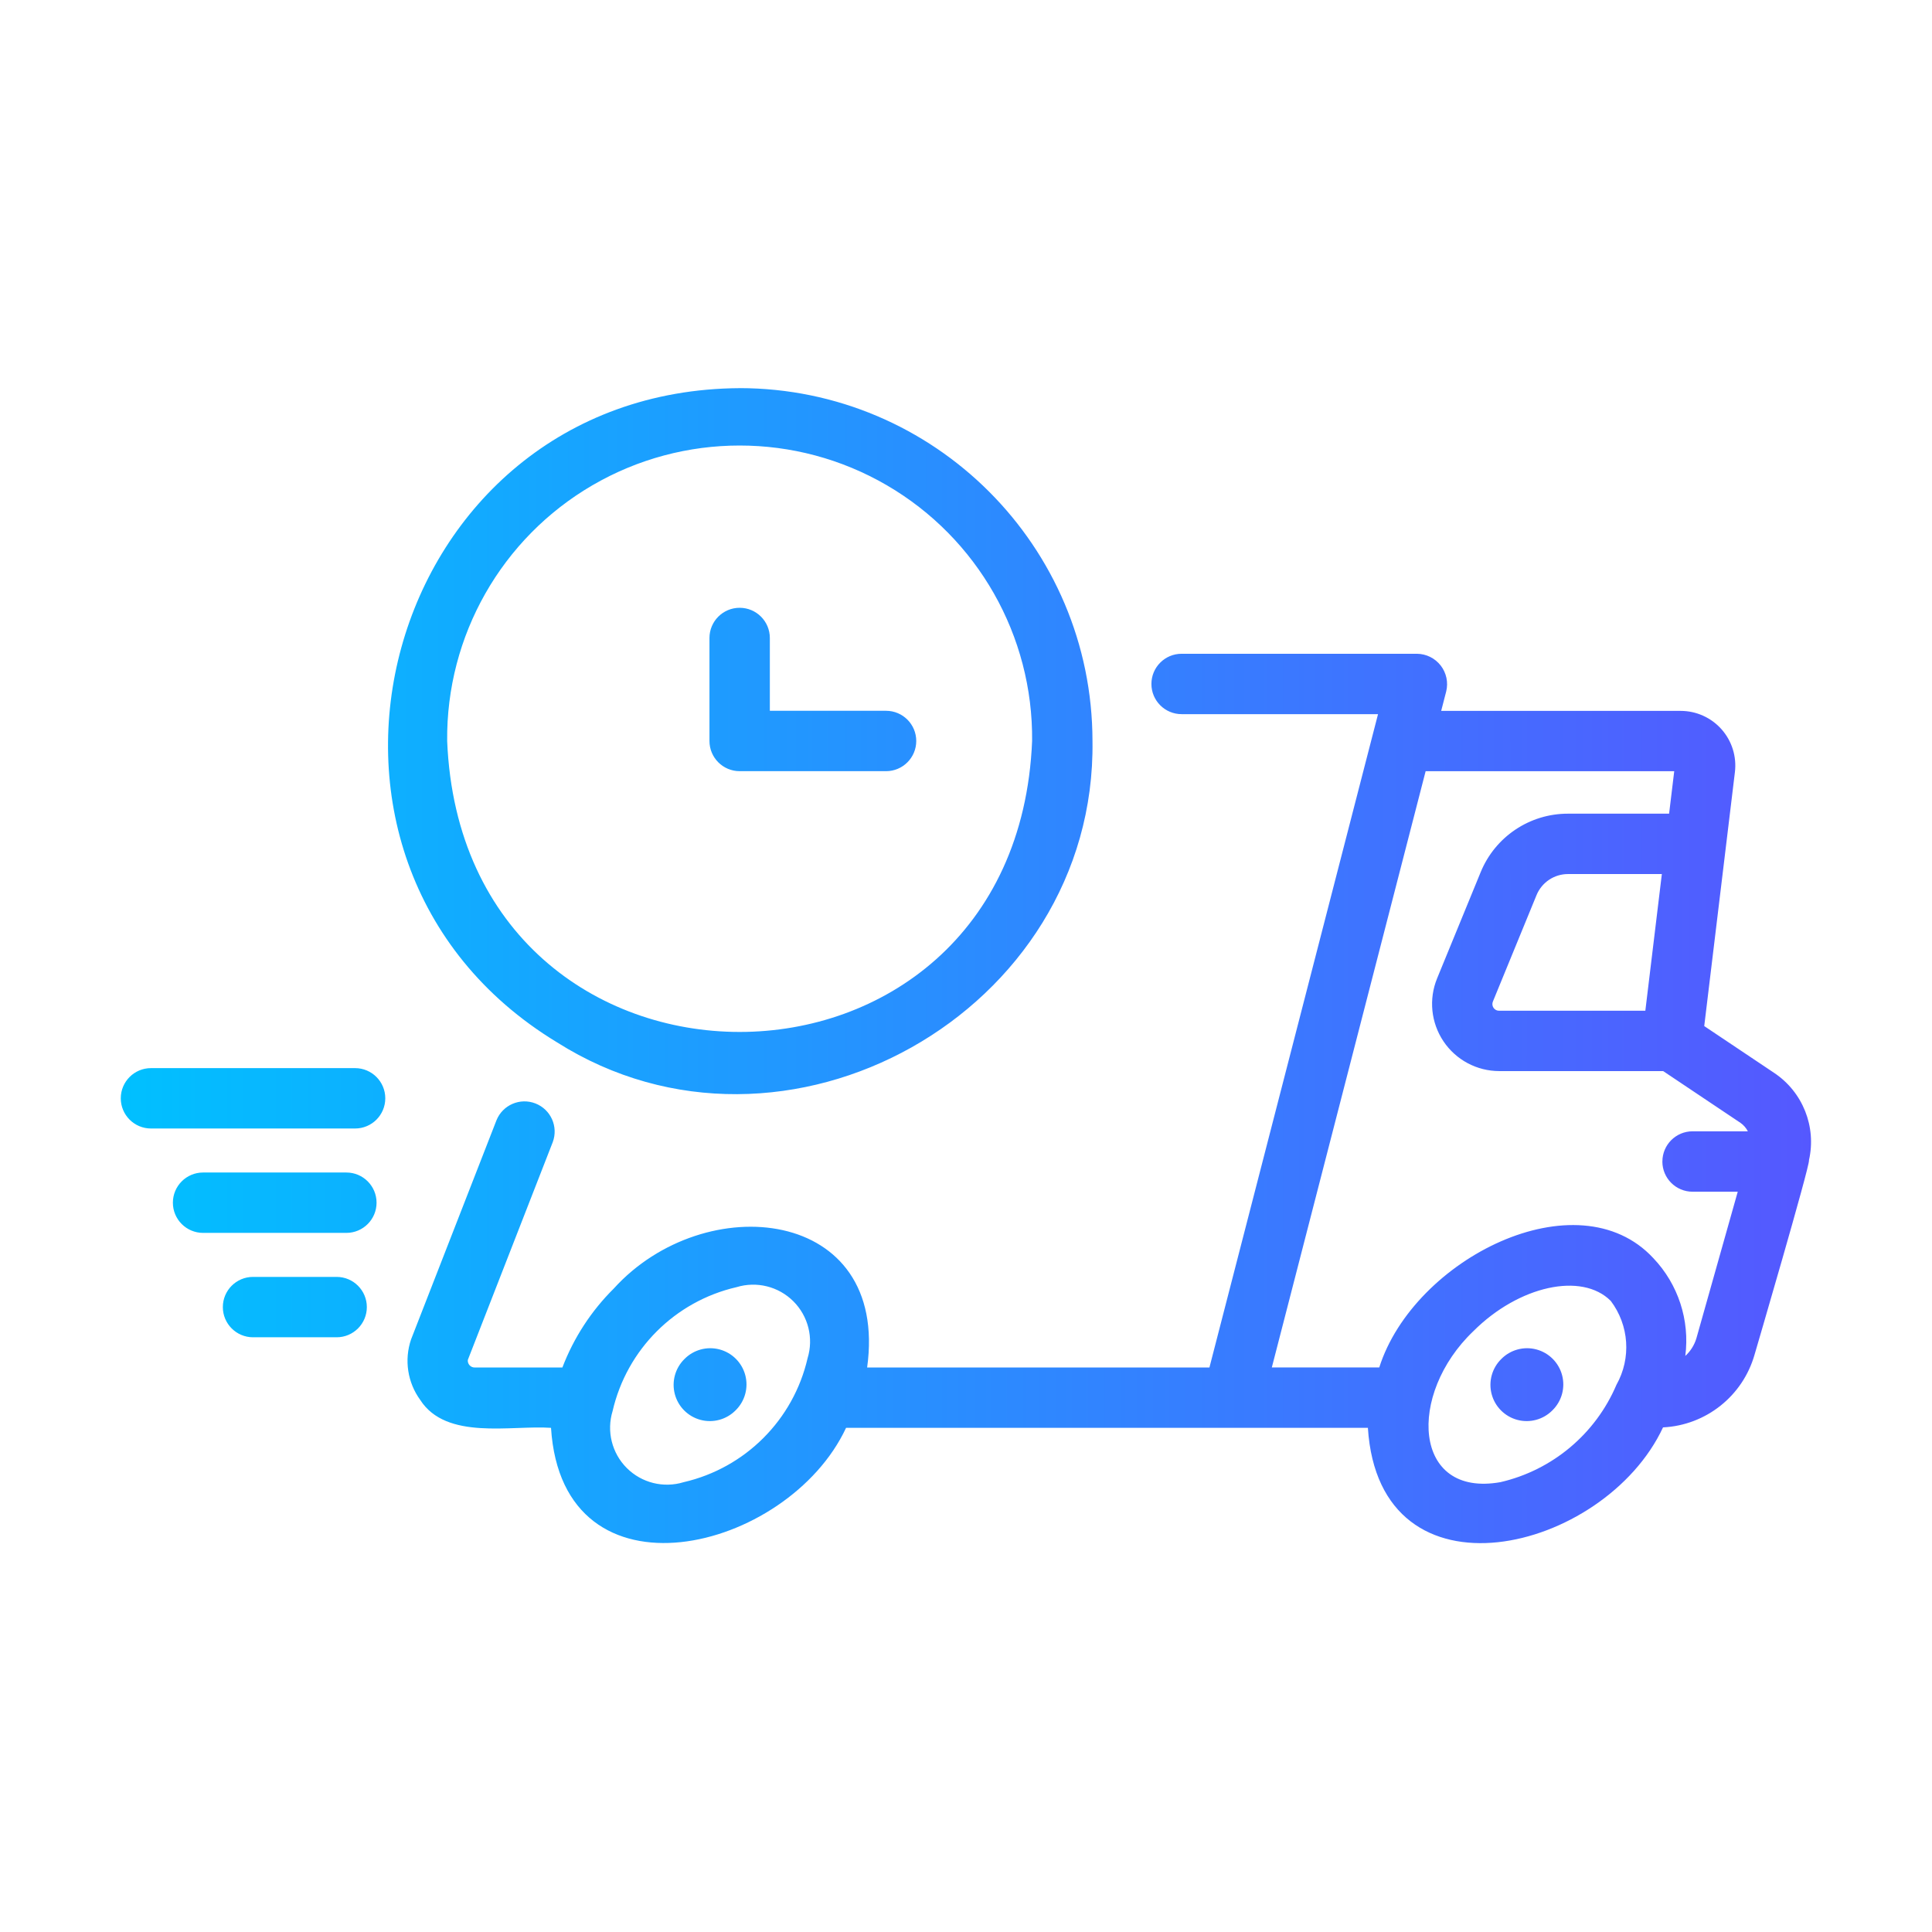
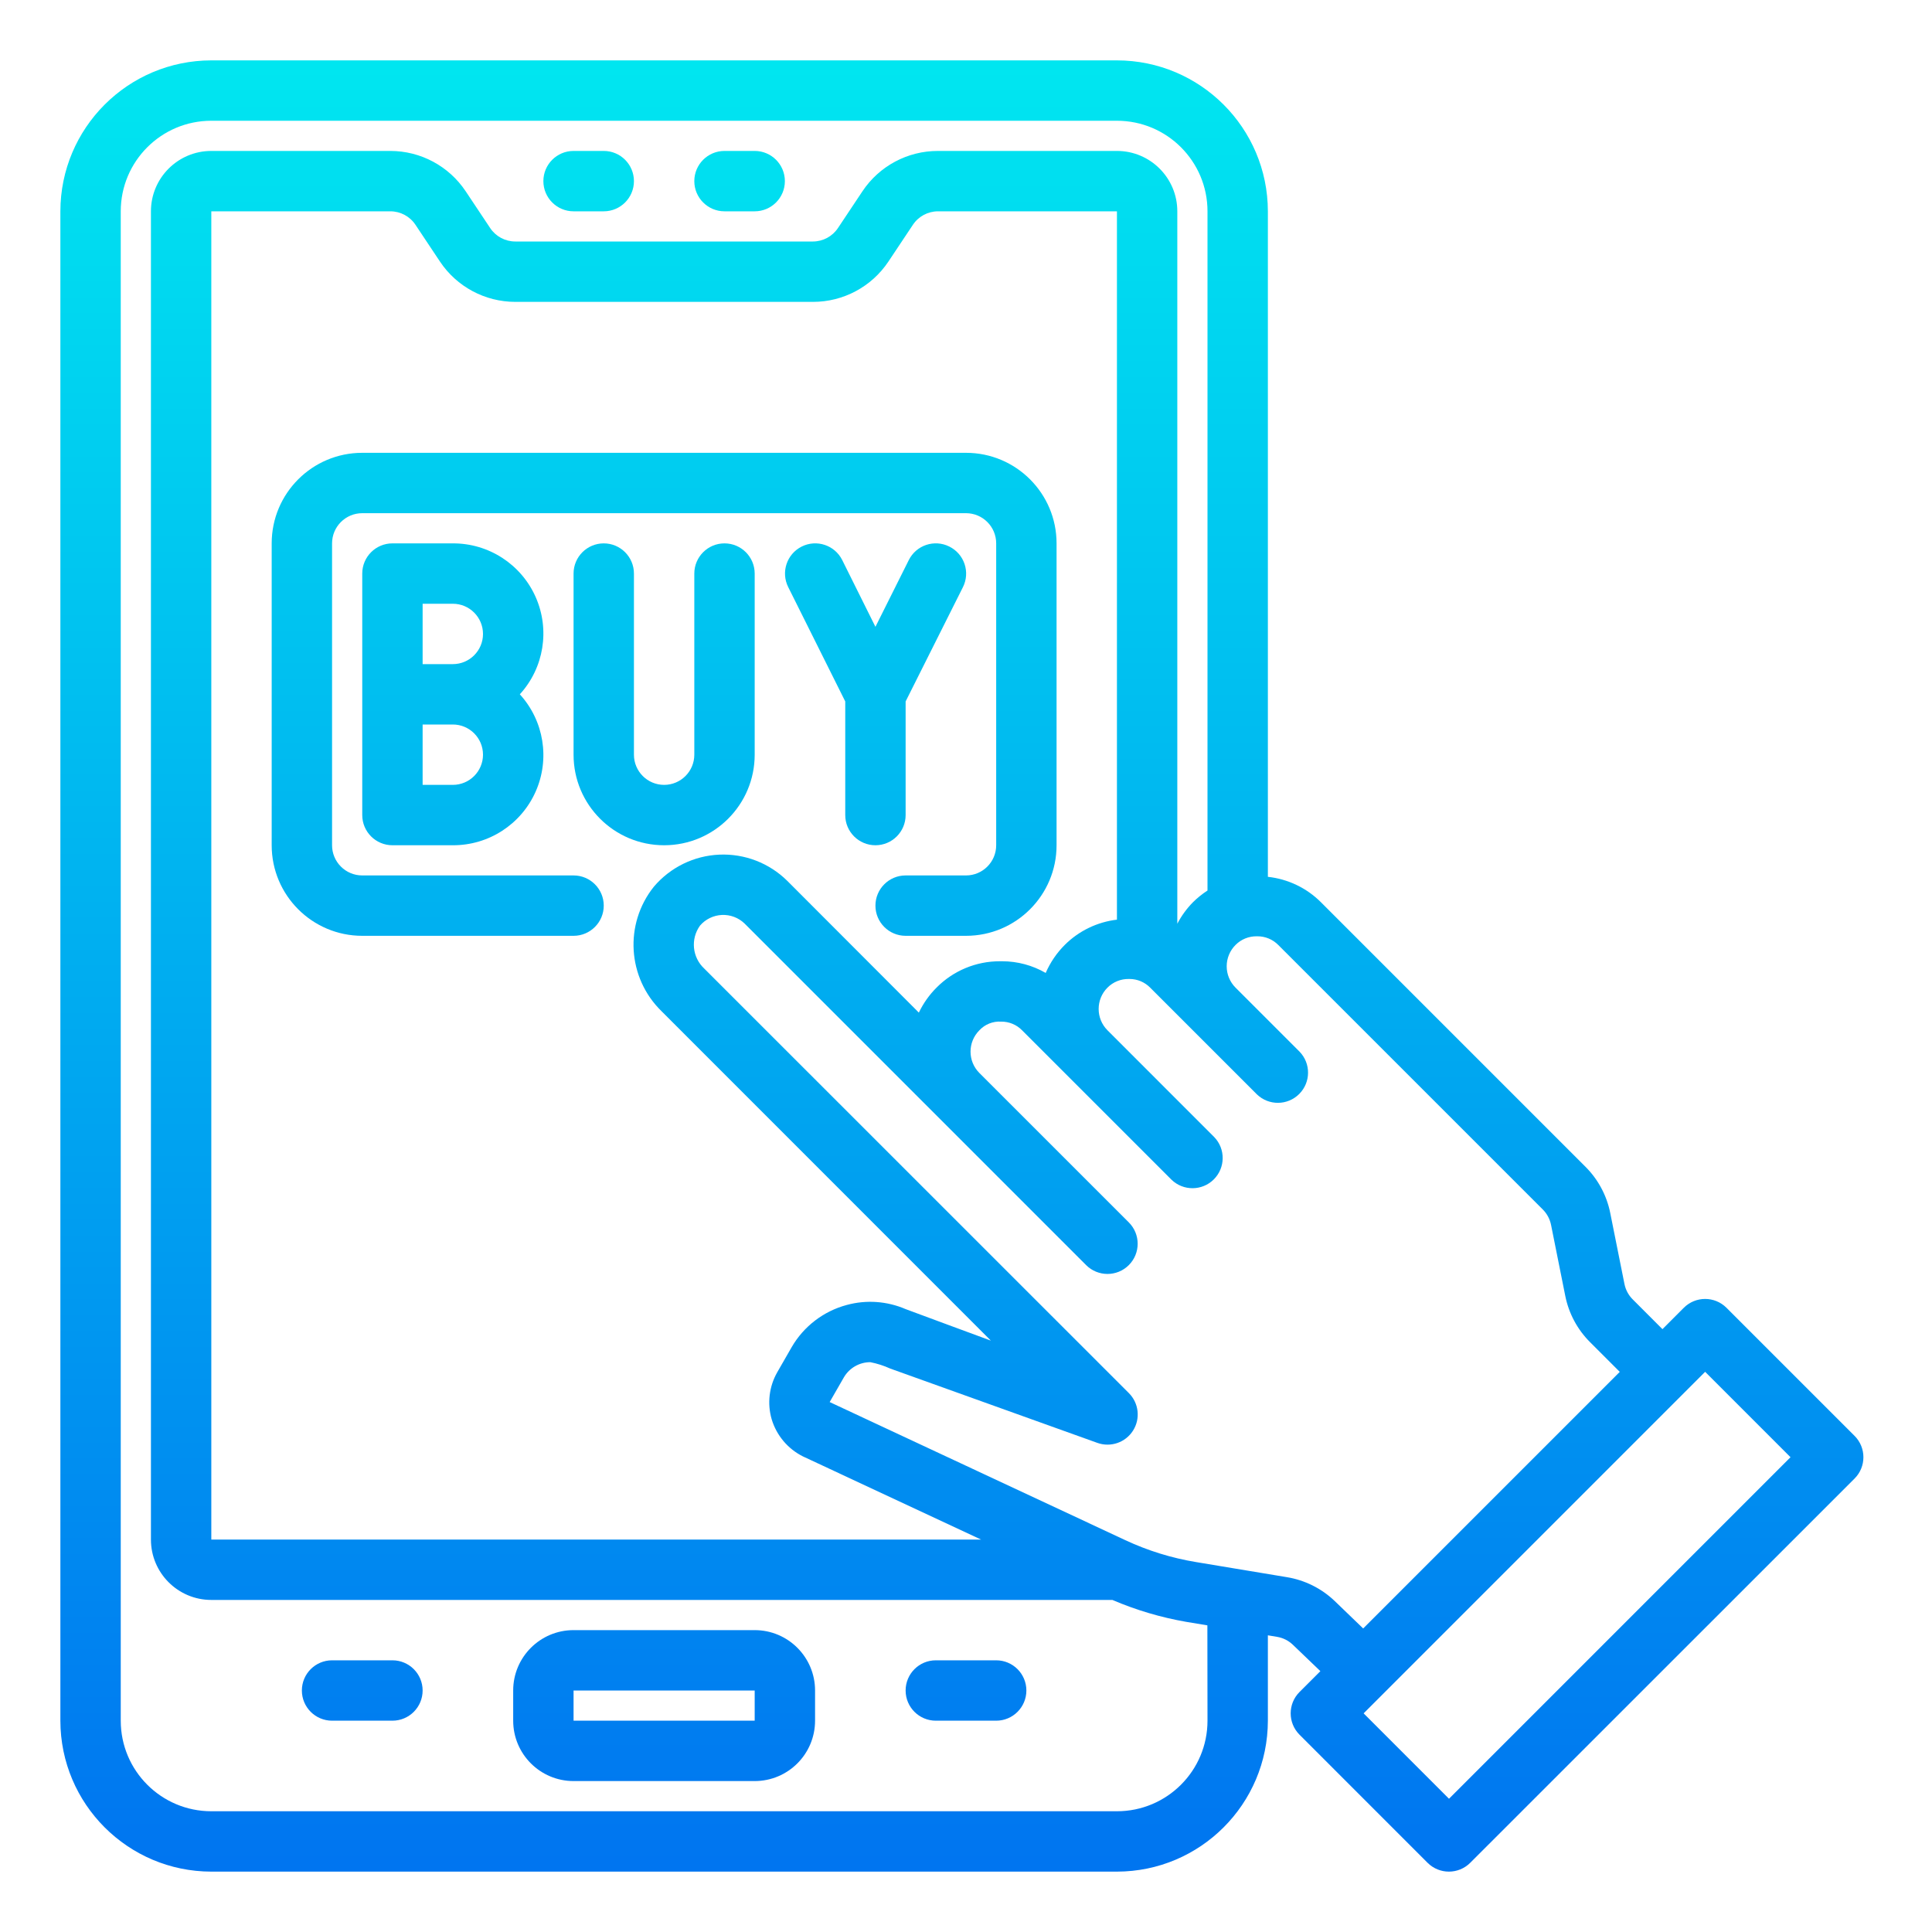
- <svg xmlns="http://www.w3.org/2000/svg" id="FLATICON_LINE" viewBox="0 0 64 64" data-name="FLATICON LINE">
-   <linearGradient id="linear-gradient" gradientUnits="userSpaceOnUse" x1="4.019" x2="59.994" y1="31.987" y2="31.987">
-     <stop offset="0" stop-color="#00c0ff" />
-     <stop offset="1" stop-color="#5558ff" />
+ <svg xmlns="http://www.w3.org/2000/svg" xmlns:xlink="http://www.w3.org/1999/xlink" viewBox="0 0 64 64">
+   <linearGradient id="New_Gradient_Swatch_3" gradientUnits="userSpaceOnUse" x1="19.5" x2="19.5" y1="65.965" y2="1.68">
+     <stop offset="0" stop-color="#006df0" />
+     <stop offset="1" stop-color="#00e7f0" />
  </linearGradient>
-   <path d="m24.37 46.717a1.2 1.2 0 1 1 -1.697-1.697 1.2 1.2 0 1 1 1.697 1.697zm25.361-1.697a1.2 1.2 0 1 0 1.697 1.697 1.2 1.2 0 1 0 -1.697-1.697zm-25.23-32.163a11.702 11.702 0 0 1 11.689 11.689c.129 8.978-10.196 14.759-17.741 9.981-9.981-6.055-5.779-21.596 6.052-21.669zm-9.688 11.689c.53 12.85 18.845 12.853 19.377 0a9.689 9.689 0 1 0 -19.377-0zm-3.05 10.837h-6.762a1 1 0 0 0 0 2h6.762a1 1 0 0 0 0-2zm-.288 3.458h-4.748a1 1 0 0 0 0 2h4.747a1 1 0 0 0 0-2zm-.323 3.458h-2.77a1 1 0 0 0 0 2h2.77a1 1 0 0 0 -0-2zm48.774-3.867c.029.196-1.803 6.439-1.803 6.439a3.324 3.324 0 0 1 -3.033 2.413c-1.939 4.157-9.396 5.981-9.777.015-3.022 0-14.064-0-17.286-0-1.931 4.133-9.395 5.961-9.774 0-1.323-.092-3.467.422-4.332-.924a2.201 2.201 0 0 1 -.304-2.005l2.83-7.261a1 1 0 0 1 1.863.727l-2.813 7.214a.227.227 0 0 0 .232.25h2.901a7.403 7.403 0 0 1 1.703-2.616c3.006-3.318 9.128-2.709 8.392 2.616h11.339l5.585-21.643h-6.507a1 1 0 0 1 0-2h7.796a1.007 1.007 0 0 1 .969 1.249l-.166.643h7.932a1.811 1.811 0 0 1 1.798 2.029l-1.016 8.412 2.315 1.55a2.744 2.744 0 0 1 1.154 2.895zm-35.528 4.207a5.474 5.474 0 0 0 -4.105 4.105 1.885 1.885 0 0 0 2.354 2.355 5.475 5.475 0 0 0 4.105-4.105 1.885 1.885 0 0 0 -2.354-2.355zm28.959.454c-.959-.96-3.044-.501-4.549 1.003-2.196 2.092-2.01 5.52.897 5.002a5.532 5.532 0 0 0 3.842-3.225 2.544 2.544 0 0 0 -.19-2.781zm1.712-4.617a1 1 0 0 1 1-1h1.831a.777.777 0 0 0 -.243-.279l-2.563-1.716h-5.428a2.226 2.226 0 0 1 -2.06-3.071l1.441-3.513a3.12 3.12 0 0 1 2.897-1.943h3.347l.17-1.407h-8.235l-5.095 19.751 3.559 0c1.144-3.602 6.571-6.328 9.08-3.619a3.963 3.963 0 0 1 1.058 3.238 1.287 1.287 0 0 0 .367-.583l1.37-4.857h-1.497a1 1 0 0 1 -1-1zm-3.124-9.522a1.127 1.127 0 0 0 -1.047.702l-1.441 3.514a.22.22 0 0 0 .209.312h4.838l.547-4.528zm-27.443-3.408h4.85a1 1 0 0 0 -0-2h-3.85v-2.412a1 1 0 0 0 -2 0v3.412a1 1 0 0 0 1 1z" fill="url(#linear-gradient)" />
+   <linearGradient id="New_Gradient_Swatch_3-2" x1="24.5" x2="24.5" xlink:href="#New_Gradient_Swatch_3" y1="65.965" y2="1.68" />
+   <linearGradient id="New_Gradient_Swatch_3-3" x1="22" x2="22" xlink:href="#New_Gradient_Swatch_3" y1="65.965" y2="1.68" />
+   <linearGradient id="New_Gradient_Swatch_3-4" x1="31.864" x2="31.864" xlink:href="#New_Gradient_Swatch_3" y1="65.965" y2="1.68" />
+   <linearGradient id="New_Gradient_Swatch_3-6" x1="29" x2="29" xlink:href="#New_Gradient_Swatch_3" y1="65.965" y2="1.68" />
+   <linearGradient id="New_Gradient_Swatch_3-7" x1="15" x2="15" xlink:href="#New_Gradient_Swatch_3" y1="65.965" y2="1.68" />
+   <linearGradient id="New_Gradient_Swatch_3-9" x1="32" x2="32" xlink:href="#New_Gradient_Swatch_3" y1="65.965" y2="1.68" />
+   <linearGradient id="New_Gradient_Swatch_3-10" x1="12" x2="12" xlink:href="#New_Gradient_Swatch_3" y1="65.965" y2="1.68" />
+   <g id="Mobile_commerce" data-name="Mobile commerce">
+     <path d="m20 7h-1a1 1 0 0 1 0-2h1a1 1 0 0 1 0 2z" fill="url(#New_Gradient_Swatch_3)" />
+     <path d="m25 7h-1a1 1 0 0 1 0-2h1a1 1 0 0 1 0 2z" fill="url(#New_Gradient_Swatch_3-2)" />
+     <path d="m25 59h-6a2 2 0 0 1 -2-2v-1a2 2 0 0 1 2-2h6a2 2 0 0 1 2 2v1a2 2 0 0 1 -2 2zm-6-3v1h6v-1z" fill="url(#New_Gradient_Swatch_3-3)" />
+     <path d="m61.435 47.565-4.243-4.243a1 1 0 0 0 -1.414 0l-.707.708-.986-.987a.994.994 0 0 1 -.273-.511l-.47-2.347a2.991 2.991 0 0 0 -.821-1.534l-8.764-8.764a2.93 2.93 0 0 0 -1.757-.841v-22.046a5.006 5.006 0 0 0 -5-5h-30a5.006 5.006 0 0 0 -5 5v50a5.006 5.006 0 0 0 5 5h30a5.006 5.006 0 0 0 5-5v-2.828l.3.05a.991.991 0 0 1 .529.264l.91.873-.691.691a1 1 0 0 0 0 1.414l4.242 4.243a1 1 0 0 0 1.414 0l12.731-12.728a1 1 0 0 0 0-1.414zm-21.435 9.435a3 3 0 0 1 -3 3h-30a3 3 0 0 1 -3-3v-50a3 3 0 0 1 3-3h30a3 3 0 0 1 3 3v22.5a3.055 3.055 0 0 0 -.485.391 2.975 2.975 0 0 0 -.515.709v-23.6a2 2 0 0 0 -2-2h-5.93a3 3 0 0 0 -2.5 1.336l-.812 1.219a1 1 0 0 1 -.828.445h-9.86a1 1 0 0 1 -.832-.445l-.812-1.219a3 3 0 0 0 -2.496-1.336h-5.93a2 2 0 0 0 -2 2v44a2 2 0 0 0 2 2h29.849a11.016 11.016 0 0 0 2.447.726l.7.116zm-18.083-23.5 10.907 10.91s-2.741-1.01-2.824-1.044a2.96 2.96 0 0 0 -1.948-.138 3.007 3.007 0 0 0 -1.828 1.4l-.475.827a2.009 2.009 0 0 0 -.186 1.561 2.029 2.029 0 0 0 1.036 1.23l5.901 2.754h-25.5v-44h5.93a1 1 0 0 1 .832.445l.812 1.219a3 3 0 0 0 2.496 1.336h9.86a3 3 0 0 0 2.5-1.336l.812-1.219a1 1 0 0 1 .828-.445h5.93v23.465a2.94 2.94 0 0 0 -1.728.836 3.009 3.009 0 0 0 -.632.929 2.885 2.885 0 0 0 -1.438-.387h-.078a2.942 2.942 0 0 0 -2.1.873 3 3 0 0 0 -.586.828l-4.358-4.364a3.015 3.015 0 0 0 -4.42.193 3.077 3.077 0 0 0 .257 4.127zm22.3 19.539a2.993 2.993 0 0 0 -1.586-.793l-3.008-.5a8.985 8.985 0 0 1 -2.345-.726l-9.794-4.575.472-.821a1.014 1.014 0 0 1 .874-.5 2.956 2.956 0 0 1 .661.212l6.86 2.461a1 1 0 0 0 1.045-1.648l-14.065-14.062a1.081 1.081 0 0 1 -.143-1.424 1.016 1.016 0 0 1 1.478-.069l11.313 11.314a1 1 0 0 0 1.415-1.414l-4.951-4.95a1 1 0 0 1 0-1.414.906.906 0 0 1 .721-.287.952.952 0 0 1 .694.287l4.95 4.95a1 1 0 0 0 1.414-1.414l-3.535-3.536a1 1 0 0 1 0-1.414.972.972 0 0 1 .706-.286.12.12 0 0 1 .027 0 .957.957 0 0 1 .681.287l3.535 3.535a1 1 0 0 0 1.414-1.414l-2.121-2.121a1 1 0 0 1 0-1.415.971.971 0 0 1 .706-.286h.015a.965.965 0 0 1 .693.286l8.764 8.764a1 1 0 0 1 .274.512l.47 2.347a2.989 2.989 0 0 0 .82 1.534l.986.986-8.5 8.5zm3.783 6.547-2.828-2.829 11.313-11.314 2.828 2.829z" fill="url(#New_Gradient_Swatch_3-4)" />
+     <path d="m22 28a3 3 0 0 1 -3-3v-6a1 1 0 0 1 2 0v6a1 1 0 0 0 2 0v-6a1 1 0 0 1 2 0v6a3 3 0 0 1 -3 3z" fill="url(#New_Gradient_Swatch_3-3)" />
+     <path d="m31.447 18.105a1 1 0 0 0 -1.342.448l-1.105 2.211-1.1-2.211a1 1 0 0 0 -1.79.894l1.89 3.789v3.764a1 1 0 0 0 2 0v-3.764l1.9-3.789a1 1 0 0 0 -.453-1.342z" fill="url(#New_Gradient_Swatch_3-6)" />
+     <path d="m15 18h-2a1 1 0 0 0 -1 1v8a1 1 0 0 0 1 1h2a2.987 2.987 0 0 0 2.22-5 2.987 2.987 0 0 0 -2.22-5zm-1 2h1a1 1 0 0 1 0 2h-1zm1 6h-1v-2h1a1 1 0 0 1 0 2z" fill="url(#New_Gradient_Swatch_3-7)" />
+     <path d="m32 15h-20a3 3 0 0 0 -3 3v10a3 3 0 0 0 3 3h7a1 1 0 0 0 0-2h-7a1 1 0 0 1 -1-1v-10a1 1 0 0 1 1-1h20a1 1 0 0 1 1 1v10a1 1 0 0 1 -1 1h-2a1 1 0 0 0 0 2h2a3 3 0 0 0 3-3v-10a3 3 0 0 0 -3-3z" fill="url(#New_Gradient_Swatch_3-3)" />
+     <path d="m33 57h-2a1 1 0 0 1 0-2h2a1 1 0 0 1 0 2z" fill="url(#New_Gradient_Swatch_3-9)" />
+     <path d="m13 57h-2a1 1 0 0 1 0-2h2a1 1 0 0 1 0 2z" fill="url(#New_Gradient_Swatch_3-10)" />
+   </g>
</svg>
